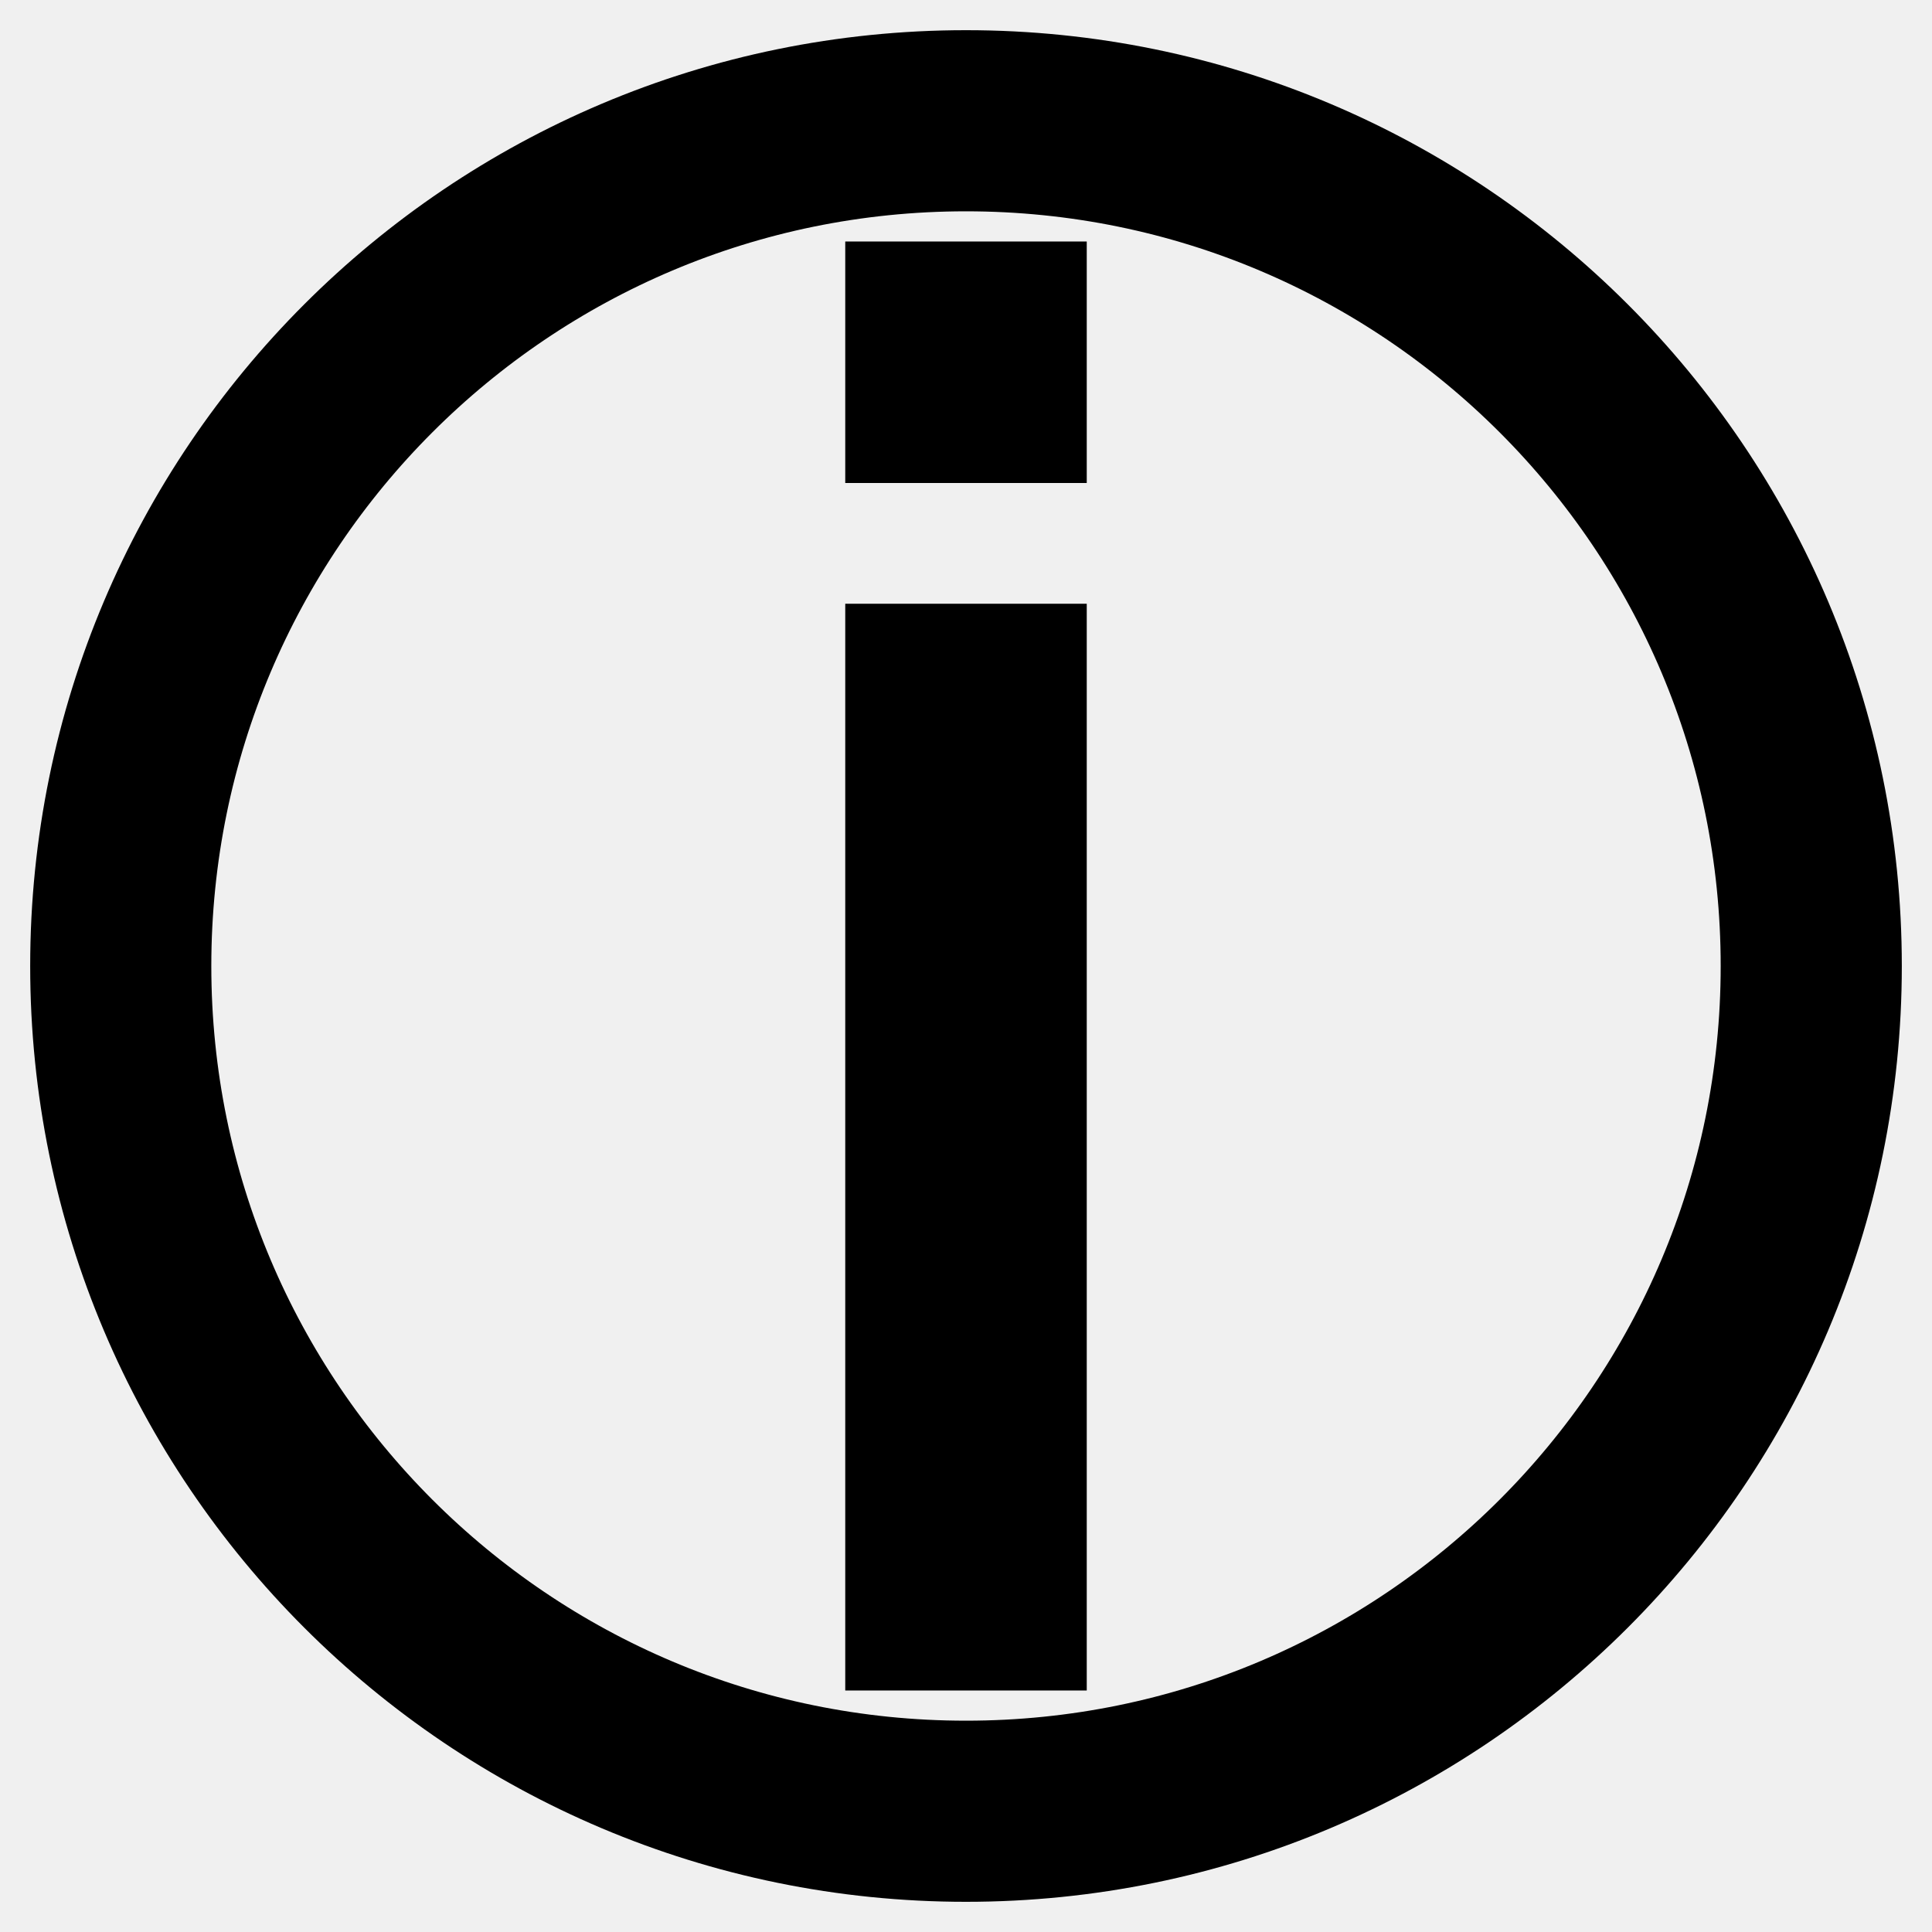
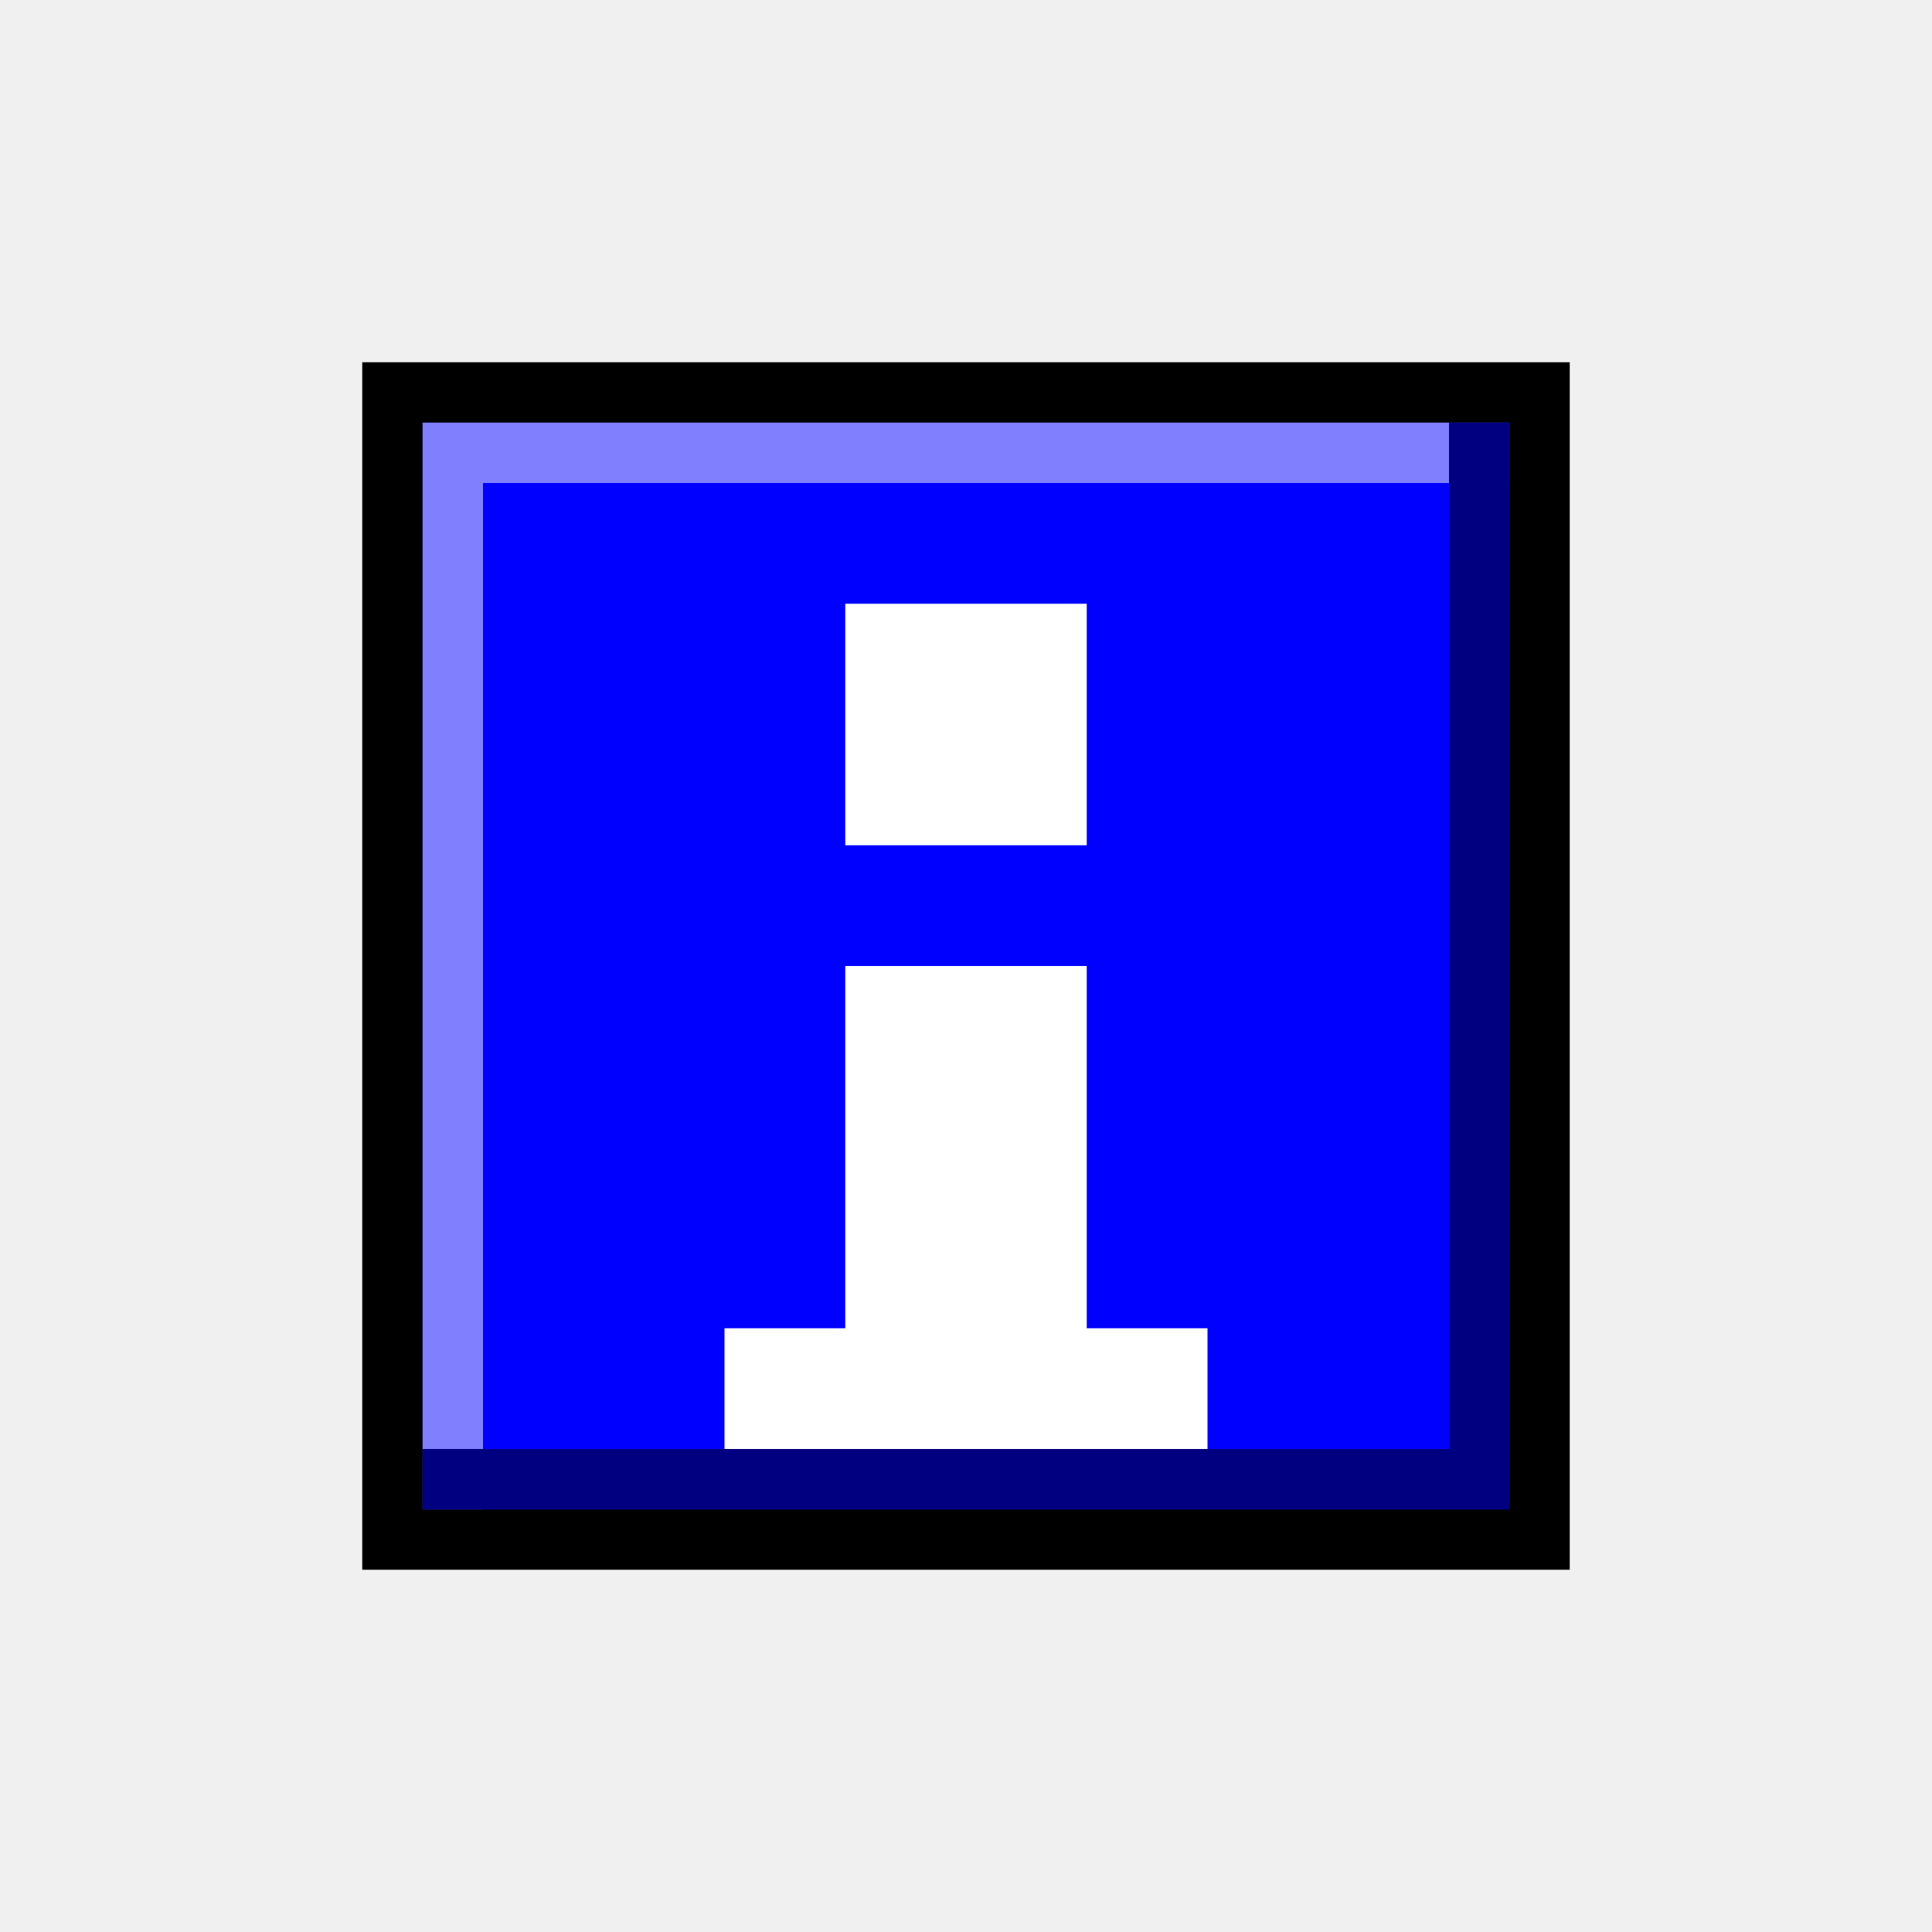
- <svg xmlns="http://www.w3.org/2000/svg" width="16" height="16" viewBox="0 0 16 16">
-   <path d="M7 2h2v2H7zM7 5h2v9H7z" fill="#000" />
-   <circle cx="8" cy="8" r="7" stroke="#000" stroke-width="1.5" fill="none" />
+ <svg xmlns="http://www.w3.org/2000/svg" width="32" height="32" viewBox="0 0 32 32">
+   <rect x="6" y="6" width="20" height="20" fill="#000" />
+   <rect x="7" y="7" width="18" height="18" fill="#0000ff" />
+   <path d="M7 7h18v1H7zM7 7h1v18H7z" fill="#8080ff" />
+   <path d="M7 24h18v1H7zM24 7h1v18h-1z" fill="#000080" />
+   <rect x="7" y="7" width="2" height="2" fill="none" />
+   <path d="M7 7h3v3H7zM22 7h3v3h-3zM7 22h3v3H7zM22 22h3v3h-3z" fill="none" />
+   <rect x="14" y="10" width="4" height="4" fill="#fff" />
+   <rect x="14" y="16" width="4" height="7" fill="#fff" />
+   <rect x="12" y="22" width="8" height="2" fill="#fff" />
</svg>
